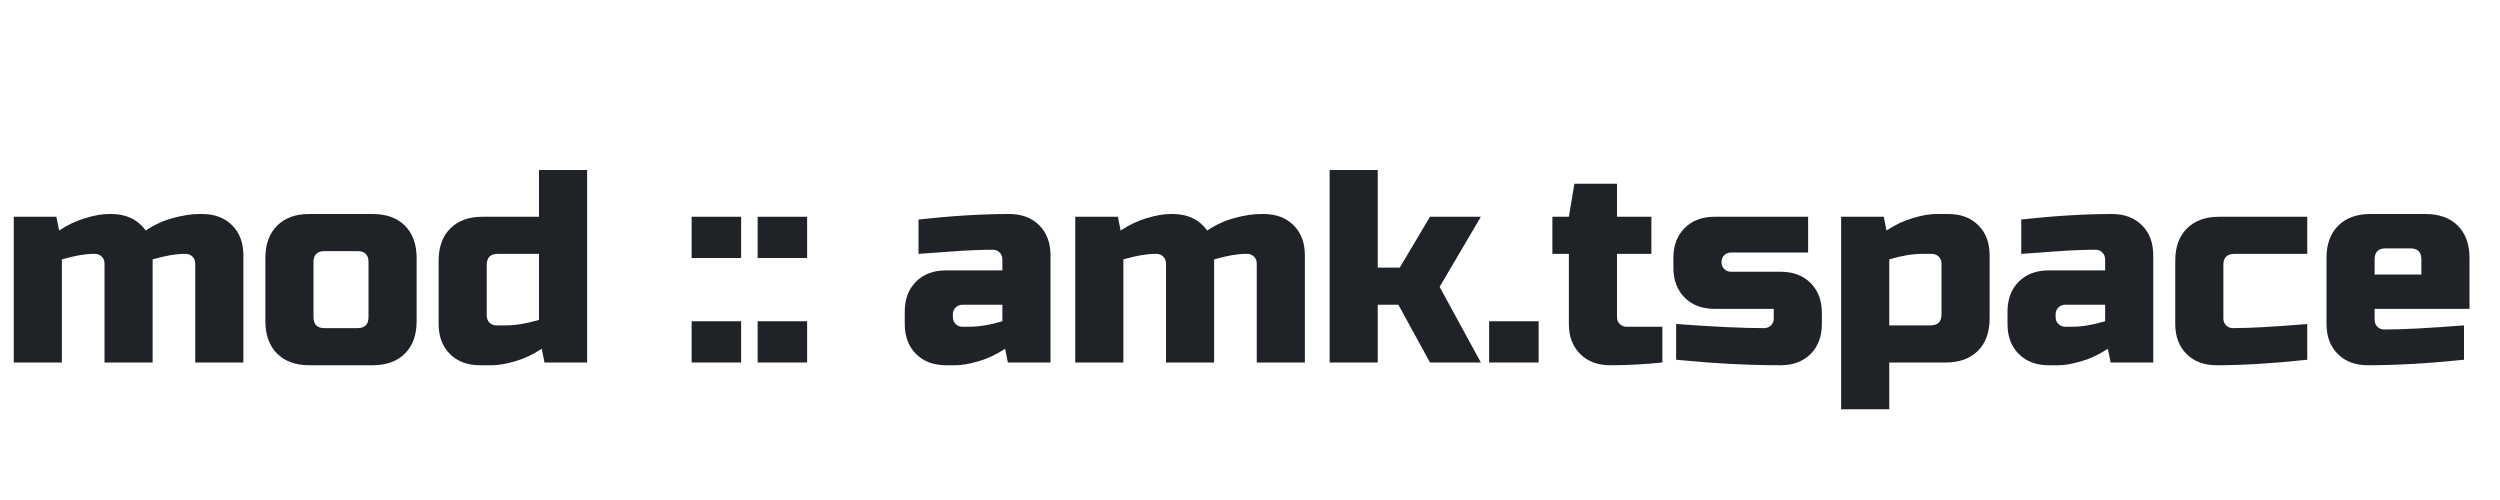
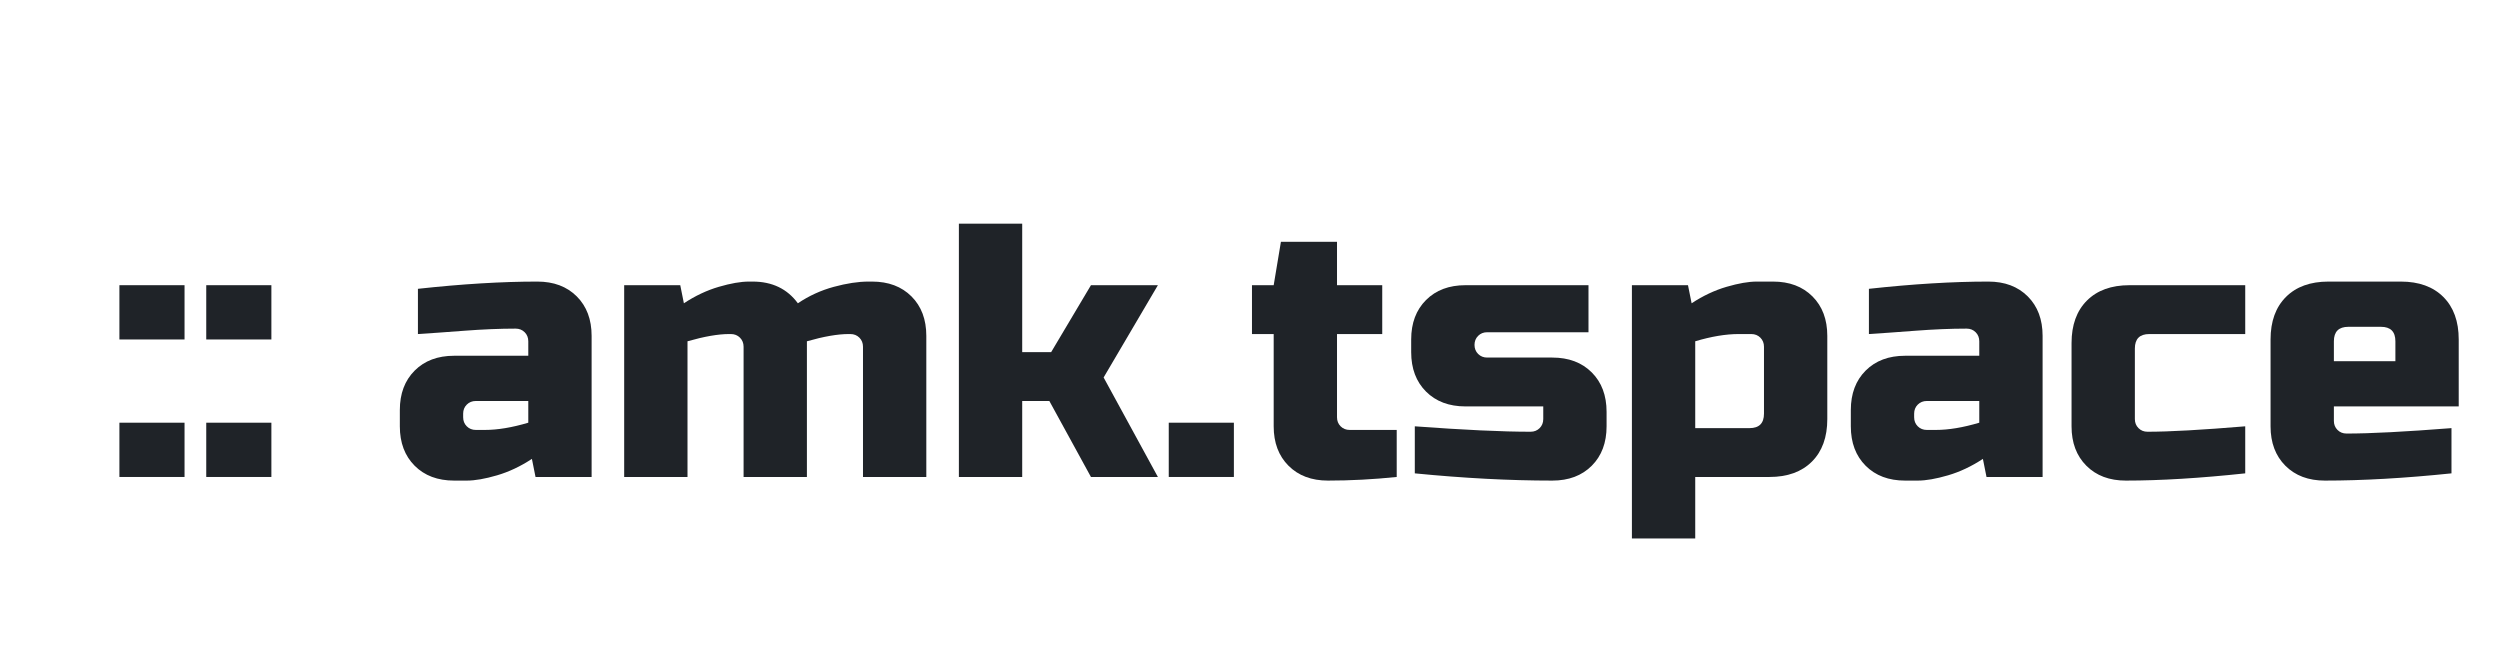
- <svg xmlns="http://www.w3.org/2000/svg" width="200" height="40" viewBox="0 0 200 40">
+ <svg xmlns="http://www.w3.org/2000/svg" width="152" height="40" viewBox="0 0 152 40">
  <g fill="#1f2328">
-     <path transform="translate(0.00 29) scale(0.022 -0.022)" d="M405 540Q486 540 530 480Q576 511 629.5 525.5Q683 540 725 540H735Q803 540 844.0 499.0Q885 458 885 390V0H710V360Q710 375 700.0 385.0Q690 395 675 395H670Q625 395 555 375V0H380V360Q380 375 370.0 385.0Q360 395 345 395H340Q295 395 225 375V0H50V530H205L215 480Q262 511 311.5 525.5Q361 540 395 540Z" />
-     <path transform="translate(20.35 29) scale(0.022 -0.022)" d="M590 150Q590 75 547.5 32.5Q505 -10 430 -10H200Q125 -10 82.5 32.5Q40 75 40 150V380Q40 455 82.5 497.5Q125 540 200 540H430Q505 540 547.5 497.5Q590 455 590 380ZM415 365Q415 405 375 405H255Q215 405 215 365V165Q215 125 255 125H375Q415 125 415 165Z" />
-     <path transform="translate(34.21 29) scale(0.022 -0.022)" d="M425 0 415 50Q368 19 318.5 4.5Q269 -10 235 -10H190Q122 -10 81.0 31.0Q40 72 40 140V370Q40 445 82.5 487.5Q125 530 200 530H405V700H580V0ZM285 135Q338 135 405 155V395H255Q215 395 215 355V170Q215 155 225.0 145.0Q235 135 250 135Z" />
-     <path transform="translate(54.67 29) scale(0.022 -0.022)" d="M30 150H210V0H30ZM30 530H210V380H30Z" />
-     <path transform="translate(59.95 29) scale(0.022 -0.022)" d="M30 150H210V0H30ZM30 530H210V380H30Z" />
-     <path transform="translate(71.83 29) scale(0.022 -0.022)" d="M260 130Q313 130 380 150V210H235Q220 210 210.0 200.0Q200 190 200 175V165Q200 150 210.0 140.0Q220 130 235 130ZM75 520Q258 540 405 540Q473 540 514.0 499.0Q555 458 555 390V0H400L390 50Q343 19 293.5 4.5Q244 -10 210 -10H175Q107 -10 66.0 31.0Q25 72 25 140V185Q25 253 66.0 294.0Q107 335 175 335H380V375Q380 390 370.0 400.0Q360 410 345 410Q280 410 201.5 404.0Q123 398 75 395Z" />
-     <path transform="translate(84.92 29) scale(0.022 -0.022)" d="M405 540Q486 540 530 480Q576 511 629.5 525.5Q683 540 725 540H735Q803 540 844.0 499.0Q885 458 885 390V0H710V360Q710 375 700.0 385.0Q690 395 675 395H670Q625 395 555 375V0H380V360Q380 375 370.0 385.0Q360 395 345 395H340Q295 395 225 375V0H50V530H205L215 480Q262 511 311.5 525.5Q361 540 395 540Z" />
-     <path transform="translate(105.27 29) scale(0.022 -0.022)" d="M225 210V0H50V700H225V345H305L415 530H600L450 275L600 0H415L300 210Z" />
-     <path transform="translate(118.47 29) scale(0.022 -0.022)" d="M30 150H210V0H30Z" />
-     <path transform="translate(123.75 29) scale(0.022 -0.022)" d="M420 0Q323 -10 230 -10Q162 -10 121.0 31.0Q80 72 80 140V395H20V530H80L100 650H255V530H380V395H255V165Q255 150 265.0 140.0Q275 130 290 130H420Z" />
-     <path transform="translate(133.43 29) scale(0.022 -0.022)" d="M30 140Q233 125 350 125Q365 125 375.0 135.0Q385 145 385 160V195H170Q102 195 61.0 236.0Q20 277 20 345V380Q20 448 61.0 489.0Q102 530 170 530H510V400H230Q215 400 205.0 390.0Q195 380 195 365Q195 350 205.0 340.0Q215 330 230 330H410Q478 330 519.0 289.0Q560 248 560 180V140Q560 72 519.0 31.0Q478 -10 410 -10Q233 -10 30 10Z" />
-     <path transform="translate(146.19 29) scale(0.022 -0.022)" d="M345 395Q292 395 225 375V135H375Q415 135 415 175V360Q415 375 405.0 385.0Q395 395 380 395ZM225 0V-170H50V530H205L215 480Q262 511 311.5 525.5Q361 540 395 540H440Q508 540 549.0 499.0Q590 458 590 390V160Q590 85 547.5 42.5Q505 0 430 0Z" />
-     <path transform="translate(160.05 29) scale(0.022 -0.022)" d="M260 130Q313 130 380 150V210H235Q220 210 210.0 200.0Q200 190 200 175V165Q200 150 210.0 140.0Q220 130 235 130ZM75 520Q258 540 405 540Q473 540 514.0 499.0Q555 458 555 390V0H400L390 50Q343 19 293.5 4.5Q244 -10 210 -10H175Q107 -10 66.0 31.0Q25 72 25 140V185Q25 253 66.0 294.0Q107 335 175 335H380V375Q380 390 370.0 400.0Q360 410 345 410Q280 410 201.5 404.0Q123 398 75 395Z" />
-     <path transform="translate(173.14 29) scale(0.022 -0.022)" d="M520 10Q333 -10 190 -10Q122 -10 81.0 31.0Q40 72 40 140V370Q40 445 82.5 487.5Q125 530 200 530H520V395H255Q215 395 215 355V160Q215 145 225.0 135.0Q235 125 250 125Q340 125 520 140Z" />
-     <path transform="translate(185.24 29) scale(0.022 -0.022)" d="M255 415Q215 415 215 375V320H385V375Q385 415 345 415ZM540 10Q347 -10 190 -10Q122 -10 81.0 31.0Q40 72 40 140V380Q40 455 82.5 497.5Q125 540 200 540H400Q475 540 517.5 497.5Q560 455 560 380V195H215V155Q215 140 225.0 130.0Q235 120 250 120Q349 120 540 135Z" />
+     <path transform="translate(6.60 29) scale(0.022 -0.022)" d="M30 150H210V0H30ZM30 530H210V380H30Z" />
+     <path transform="translate(11.88 29) scale(0.022 -0.022)" d="M30 150H210V0H30ZM30 530H210V380H30Z" />
+     <path transform="translate(23.76 29) scale(0.022 -0.022)" d="M260 130Q313 130 380 150V210H235Q220 210 210.0 200.0Q200 190 200 175V165Q200 150 210.0 140.0Q220 130 235 130ZM75 520Q258 540 405 540Q473 540 514.0 499.0Q555 458 555 390V0H400L390 50Q343 19 293.5 4.5Q244 -10 210 -10H175Q107 -10 66.0 31.0Q25 72 25 140V185Q25 253 66.0 294.0Q107 335 175 335H380V375Q380 390 370.0 400.0Q360 410 345 410Q280 410 201.5 404.0Q123 398 75 395Z" />
+     <path transform="translate(36.85 29) scale(0.022 -0.022)" d="M405 540Q486 540 530 480Q576 511 629.5 525.5Q683 540 725 540H735Q803 540 844.0 499.0Q885 458 885 390V0H710V360Q710 375 700.0 385.0Q690 395 675 395H670Q625 395 555 375V0H380V360Q380 375 370.0 385.0Q360 395 345 395H340Q295 395 225 375V0H50V530H205L215 480Q262 511 311.5 525.5Q361 540 395 540Z" />
+     <path transform="translate(57.20 29) scale(0.022 -0.022)" d="M225 210V0H50V700H225V345H305L415 530H600L450 275L600 0H415L300 210Z" />
+     <path transform="translate(70.40 29) scale(0.022 -0.022)" d="M30 150H210V0H30Z" />
+     <path transform="translate(75.68 29) scale(0.022 -0.022)" d="M420 0Q323 -10 230 -10Q162 -10 121.0 31.0Q80 72 80 140V395H20V530H80L100 650H255V530H380V395H255V165Q255 150 265.0 140.0Q275 130 290 130H420Z" />
+     <path transform="translate(85.36 29) scale(0.022 -0.022)" d="M30 140Q233 125 350 125Q365 125 375.0 135.0Q385 145 385 160V195H170Q102 195 61.0 236.0Q20 277 20 345V380Q20 448 61.0 489.0Q102 530 170 530H510V400H230Q215 400 205.0 390.0Q195 380 195 365Q195 350 205.0 340.0Q215 330 230 330H410Q478 330 519.0 289.0Q560 248 560 180V140Q560 72 519.0 31.0Q478 -10 410 -10Q233 -10 30 10Z" />
+     <path transform="translate(98.12 29) scale(0.022 -0.022)" d="M345 395Q292 395 225 375V135H375Q415 135 415 175V360Q415 375 405.0 385.0Q395 395 380 395ZM225 0V-170H50V530H205L215 480Q262 511 311.5 525.5Q361 540 395 540H440Q508 540 549.0 499.0Q590 458 590 390V160Q590 85 547.5 42.5Q505 0 430 0Z" />
+     <path transform="translate(111.98 29) scale(0.022 -0.022)" d="M260 130Q313 130 380 150V210H235Q220 210 210.0 200.0Q200 190 200 175V165Q200 150 210.0 140.0Q220 130 235 130ZM75 520Q258 540 405 540Q473 540 514.0 499.0Q555 458 555 390V0H400L390 50Q343 19 293.5 4.5Q244 -10 210 -10H175Q107 -10 66.0 31.0Q25 72 25 140V185Q25 253 66.0 294.0Q107 335 175 335H380V375Q380 390 370.0 400.0Q360 410 345 410Q280 410 201.5 404.0Q123 398 75 395Z" />
+     <path transform="translate(125.07 29) scale(0.022 -0.022)" d="M520 10Q333 -10 190 -10Q122 -10 81.0 31.0Q40 72 40 140V370Q40 445 82.5 487.5Q125 530 200 530H520V395H255Q215 395 215 355V160Q215 145 225.0 135.0Q235 125 250 125Q340 125 520 140Z" />
+     <path transform="translate(137.17 29) scale(0.022 -0.022)" d="M255 415Q215 415 215 375V320H385V375Q385 415 345 415ZM540 10Q347 -10 190 -10Q122 -10 81.0 31.0Q40 72 40 140V380Q40 455 82.5 497.5Q125 540 200 540H400Q475 540 517.5 497.5Q560 455 560 380V195H215V155Q215 140 225.0 130.0Q235 120 250 120Q349 120 540 135Z" />
  </g>
</svg>
